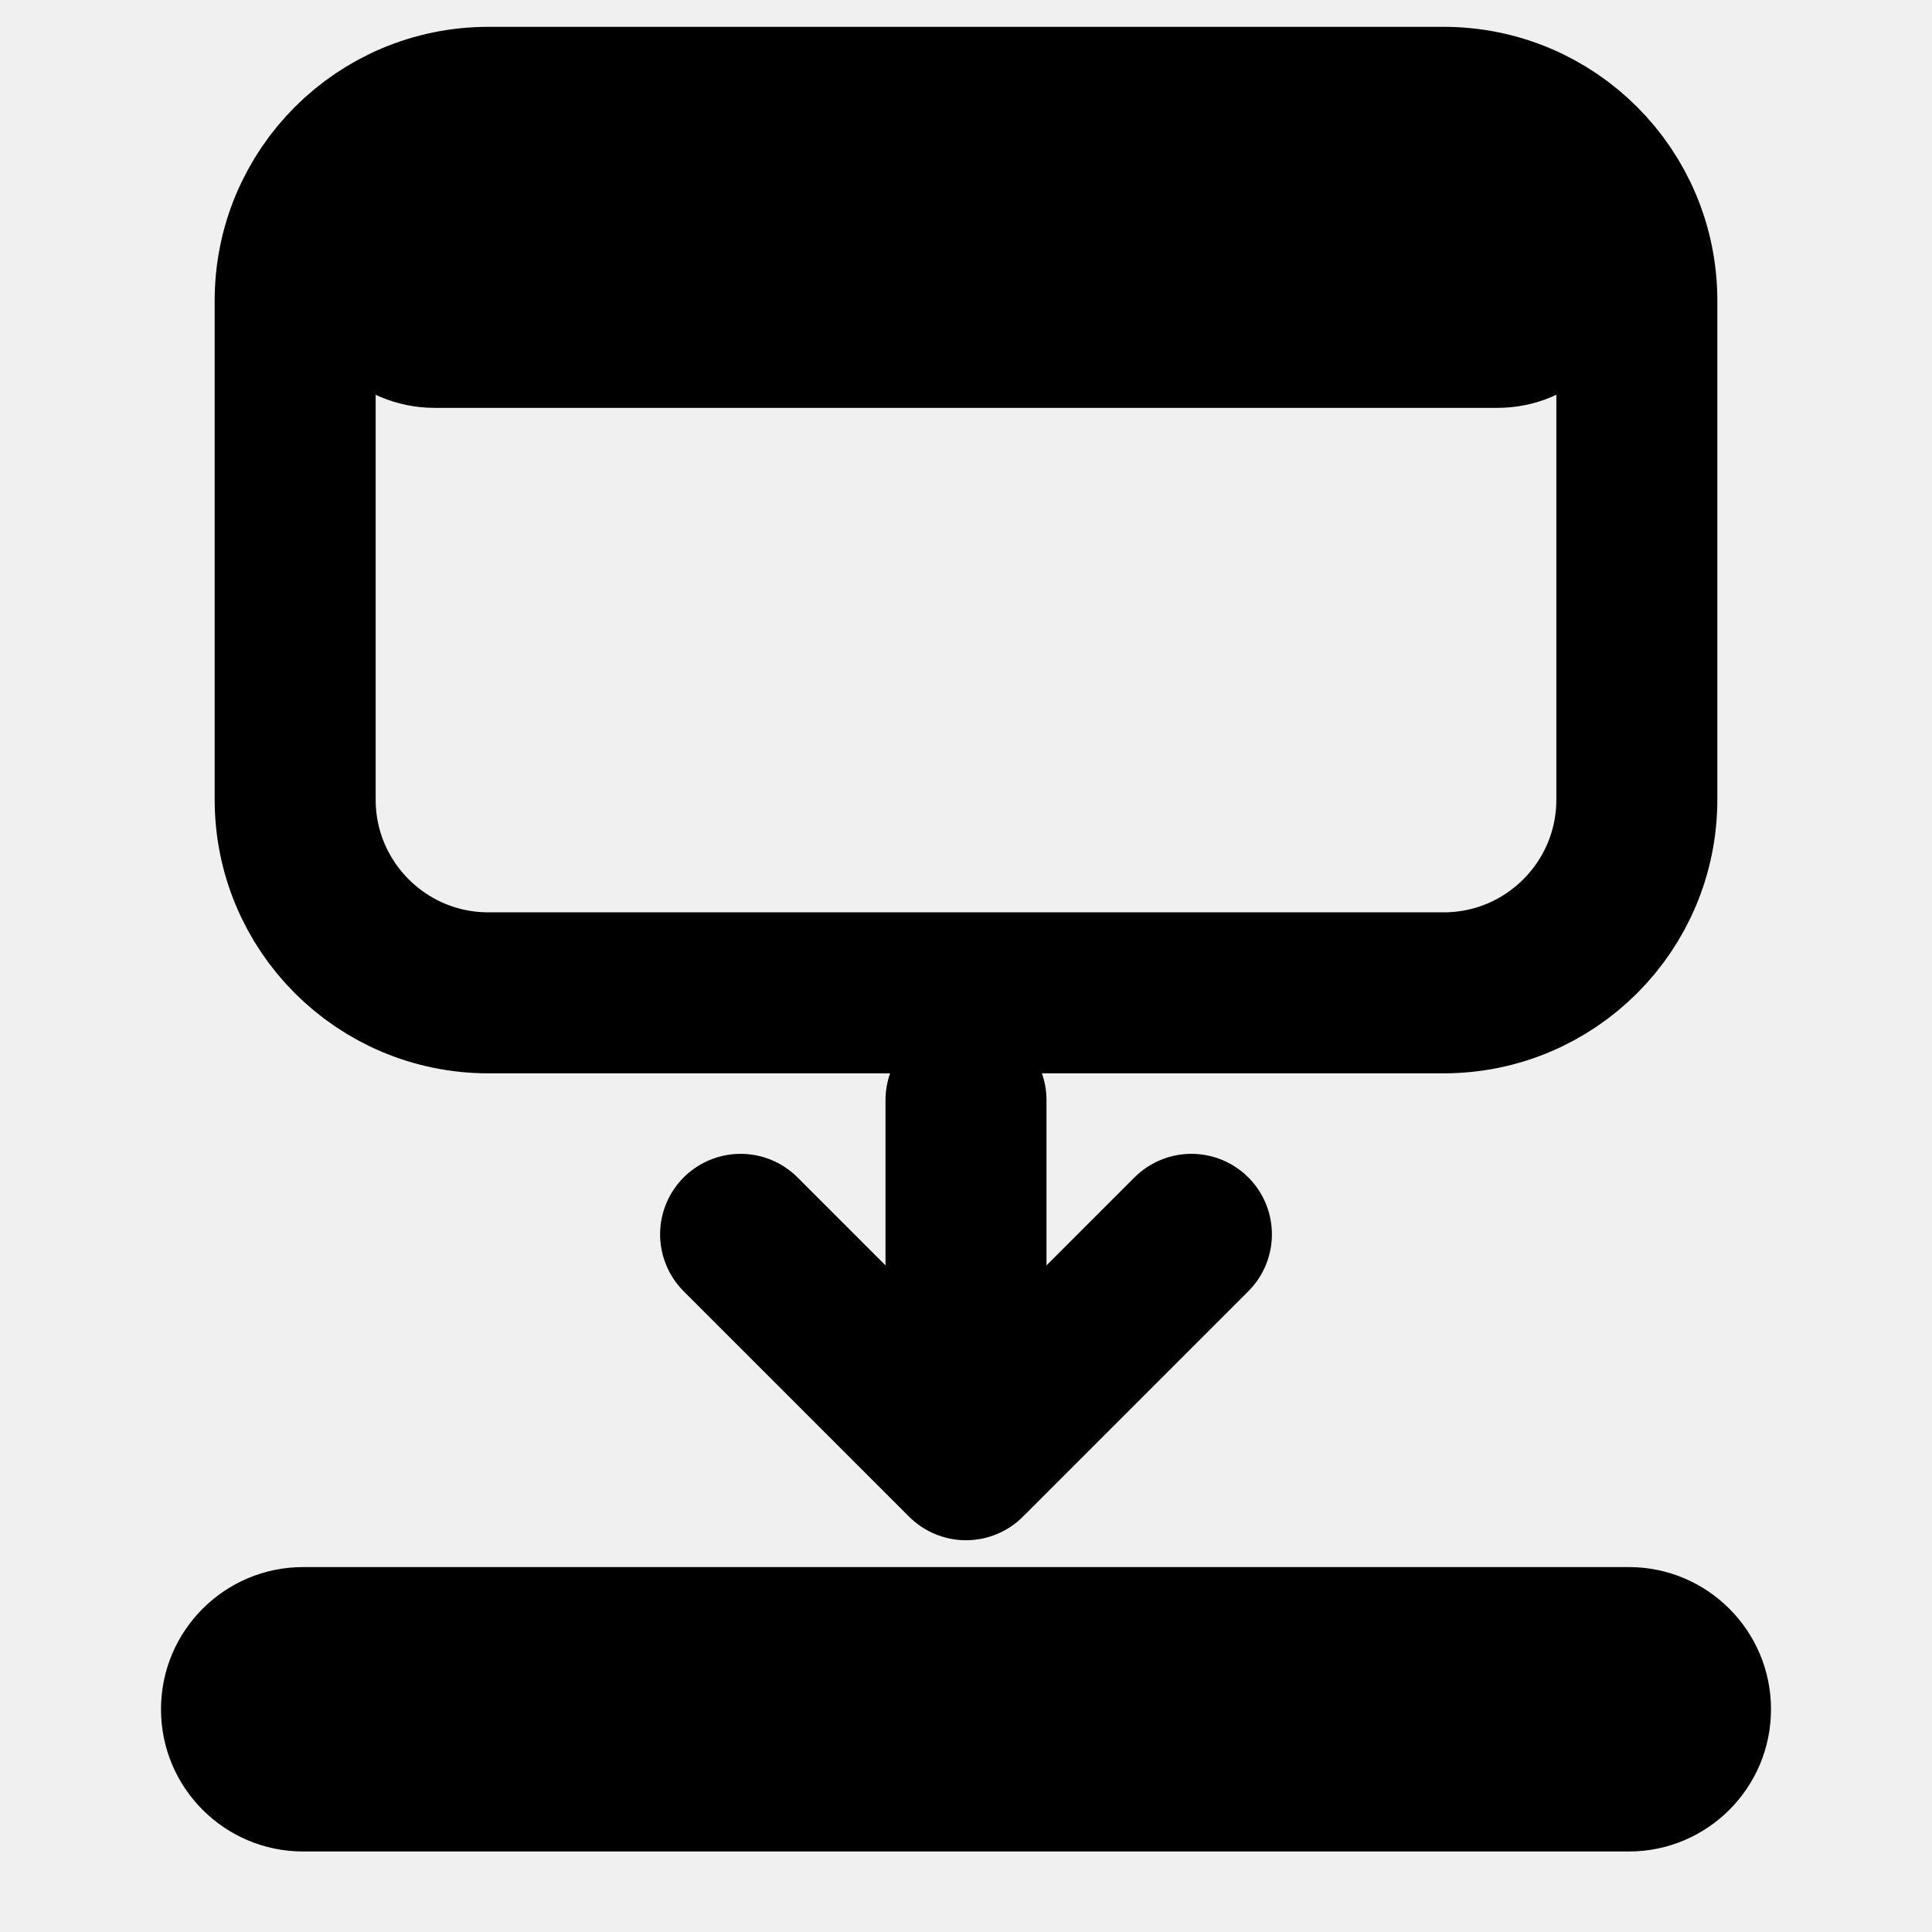
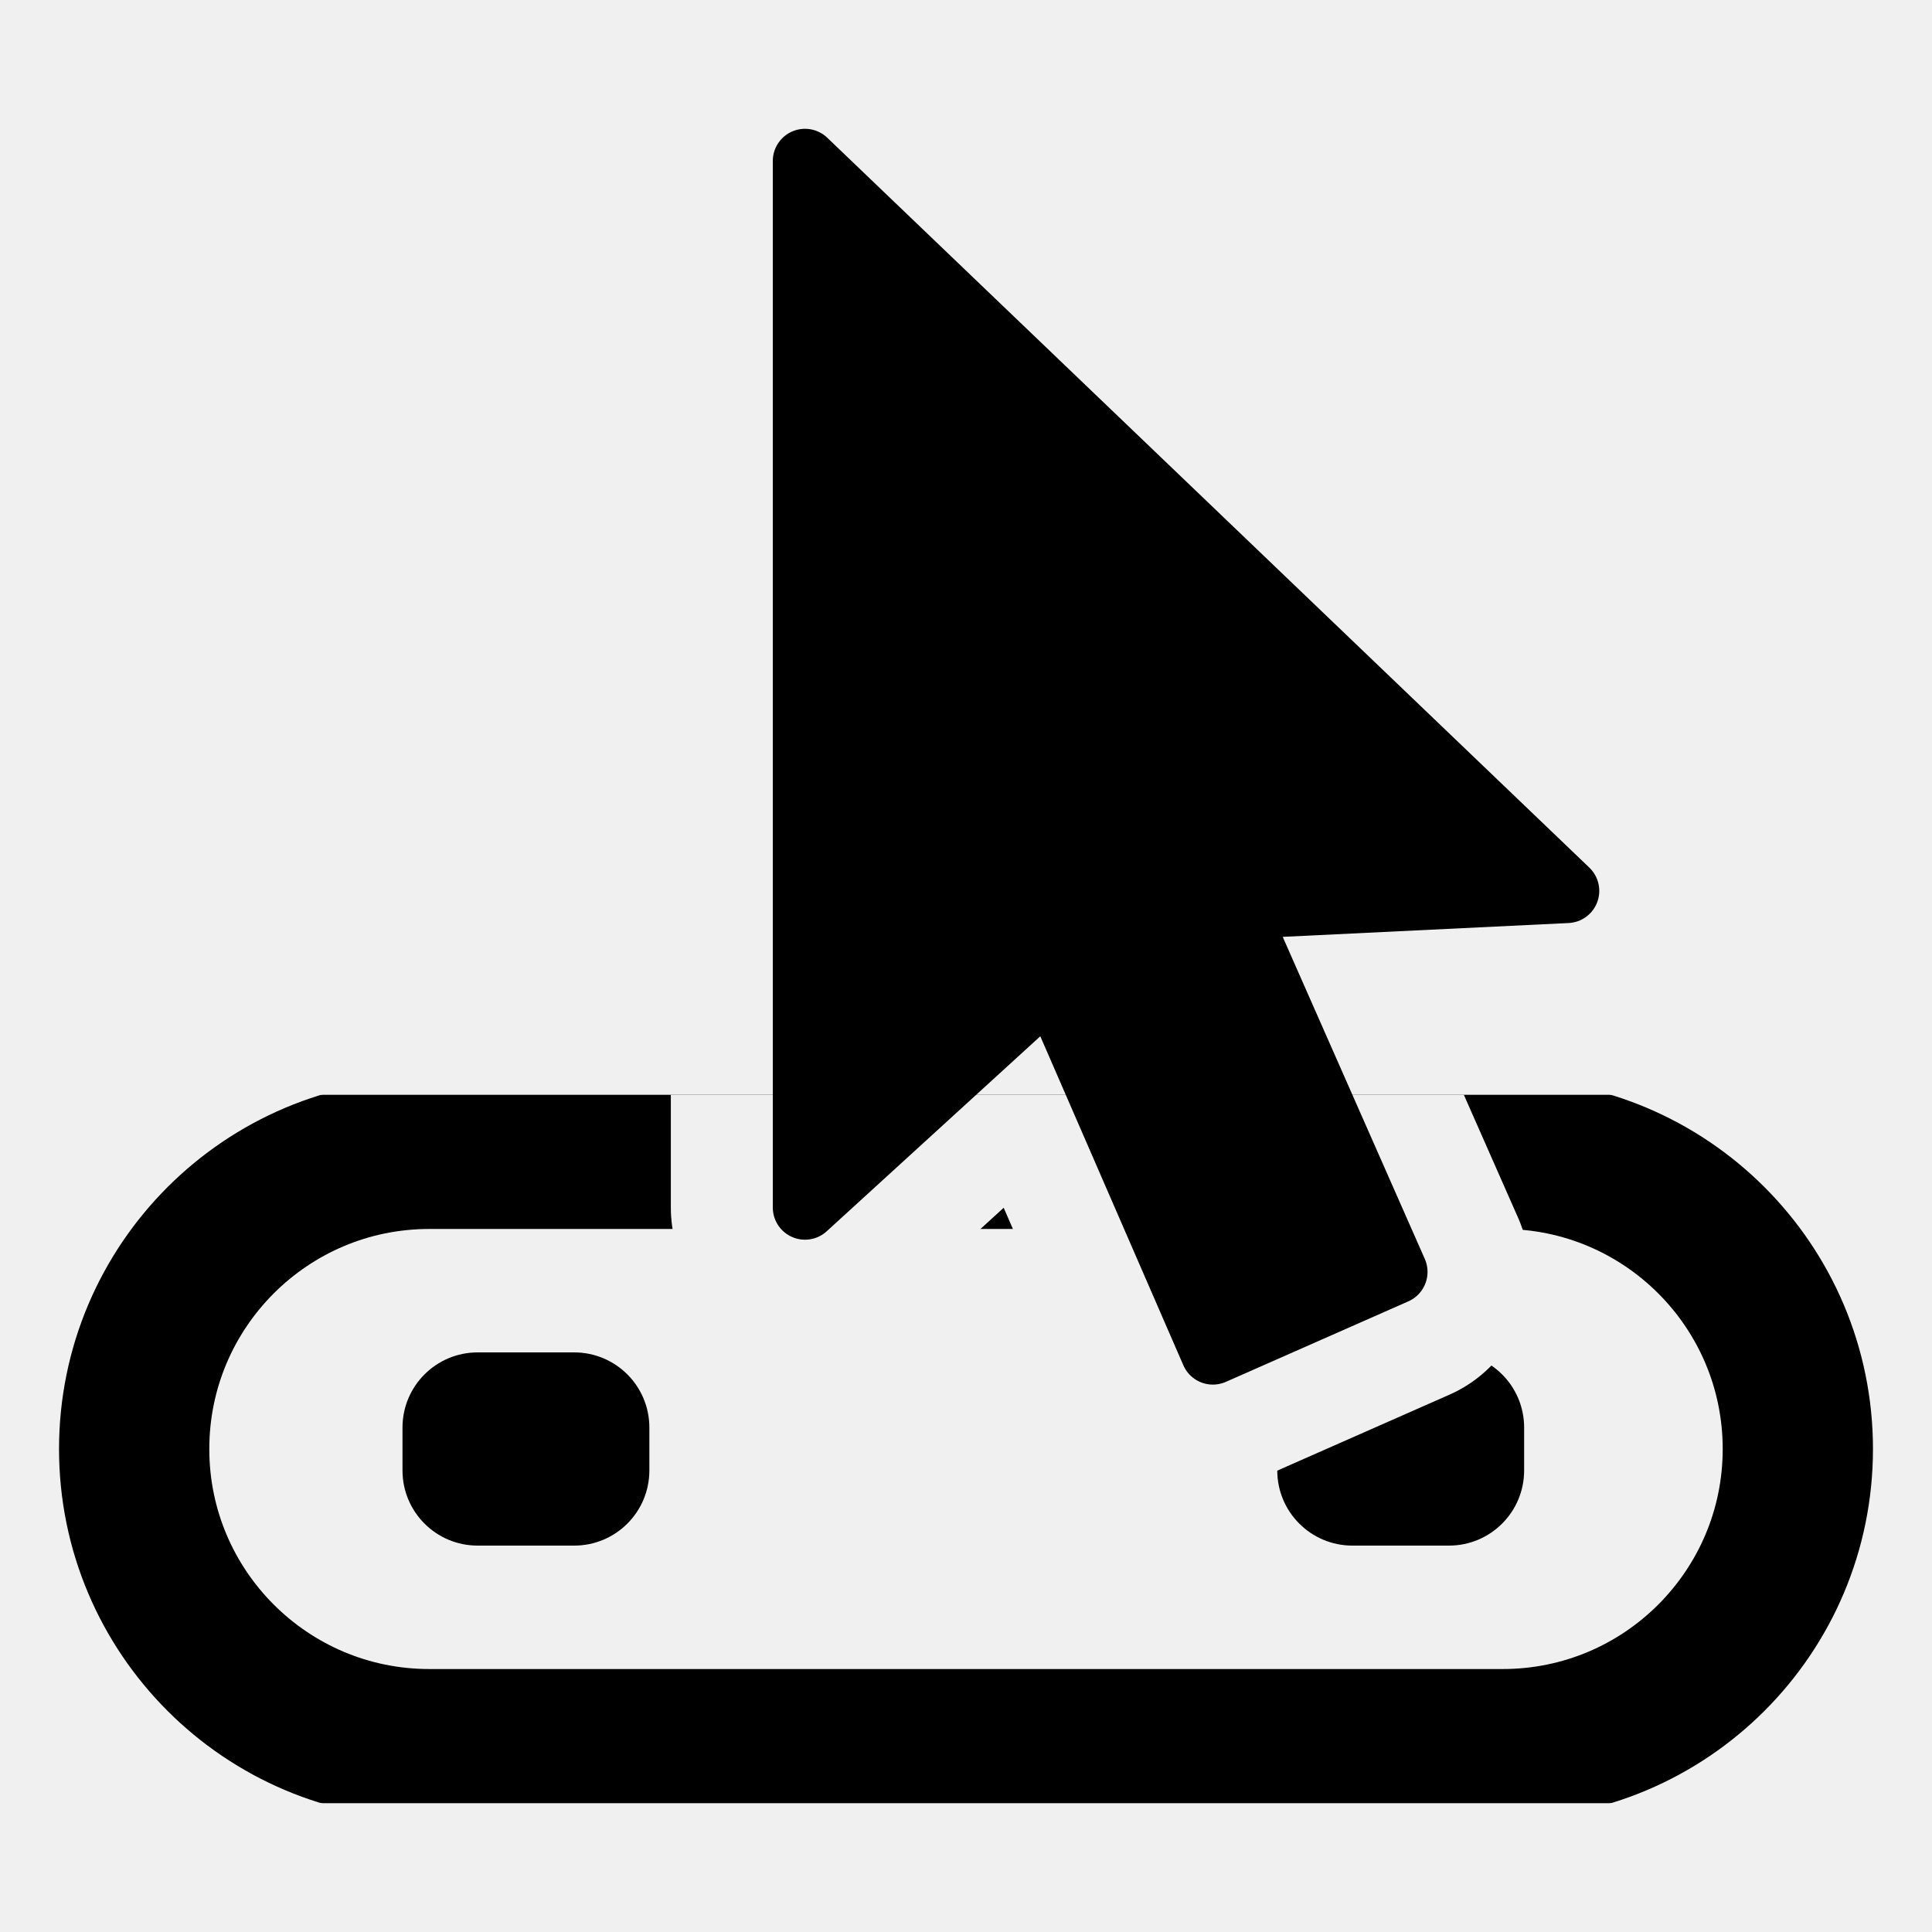
<svg xmlns="http://www.w3.org/2000/svg" width="36" height="36" viewBox="0 0 36 36">
-   <rect x="5.5" y="2" width="25" height="16.5" rx="3.6" fill="none" stroke="#000" stroke-width="3" />
-   <rect x="5.5" y="2" width="25" height="5.6" rx="2.6" fill="#000" />
-   <path d="M18 20.5 V26" stroke="#000" stroke-width="3" stroke-linecap="round" />
-   <path d="M13.8 23 L18 27.2 L22.2 23" fill="none" stroke="#000" stroke-width="3" stroke-linecap="round" stroke-linejoin="round" />
-   <rect x="3" y="29.2" width="30" height="5.3" rx="2.65" fill="#000" />
+   <defs>
+     <path id="ptr" d="M15 3 L15 22.5 L19.6 18.3 L22.6 25.2 L26 23.7 L23 16.9 L29.2 16.6 Z" />
+     <mask id="cut">
+       <rect width="36" height="36" fill="#fff" />
+       <use href="#ptr" fill="#000" stroke="#000" stroke-width="5" stroke-linejoin="round" />
+     </mask>
+   </defs>
+   <g mask="url(#cut)">
+     <rect x="2.5" y="21.5" width="31" height="11" rx="5.5" fill="none" stroke="#000" stroke-width="2.8" />
+     <rect x="7.5" y="25.2" width="4.6" height="3.6" rx="1.4" fill="#000" />
+     <rect x="23.8" y="25.2" width="4.6" height="3.6" rx="1.4" fill="#000" />
+   </g>
+   <use href="#ptr" fill="#000" stroke="#000" stroke-width="1.2" stroke-linejoin="round" />
</svg>
